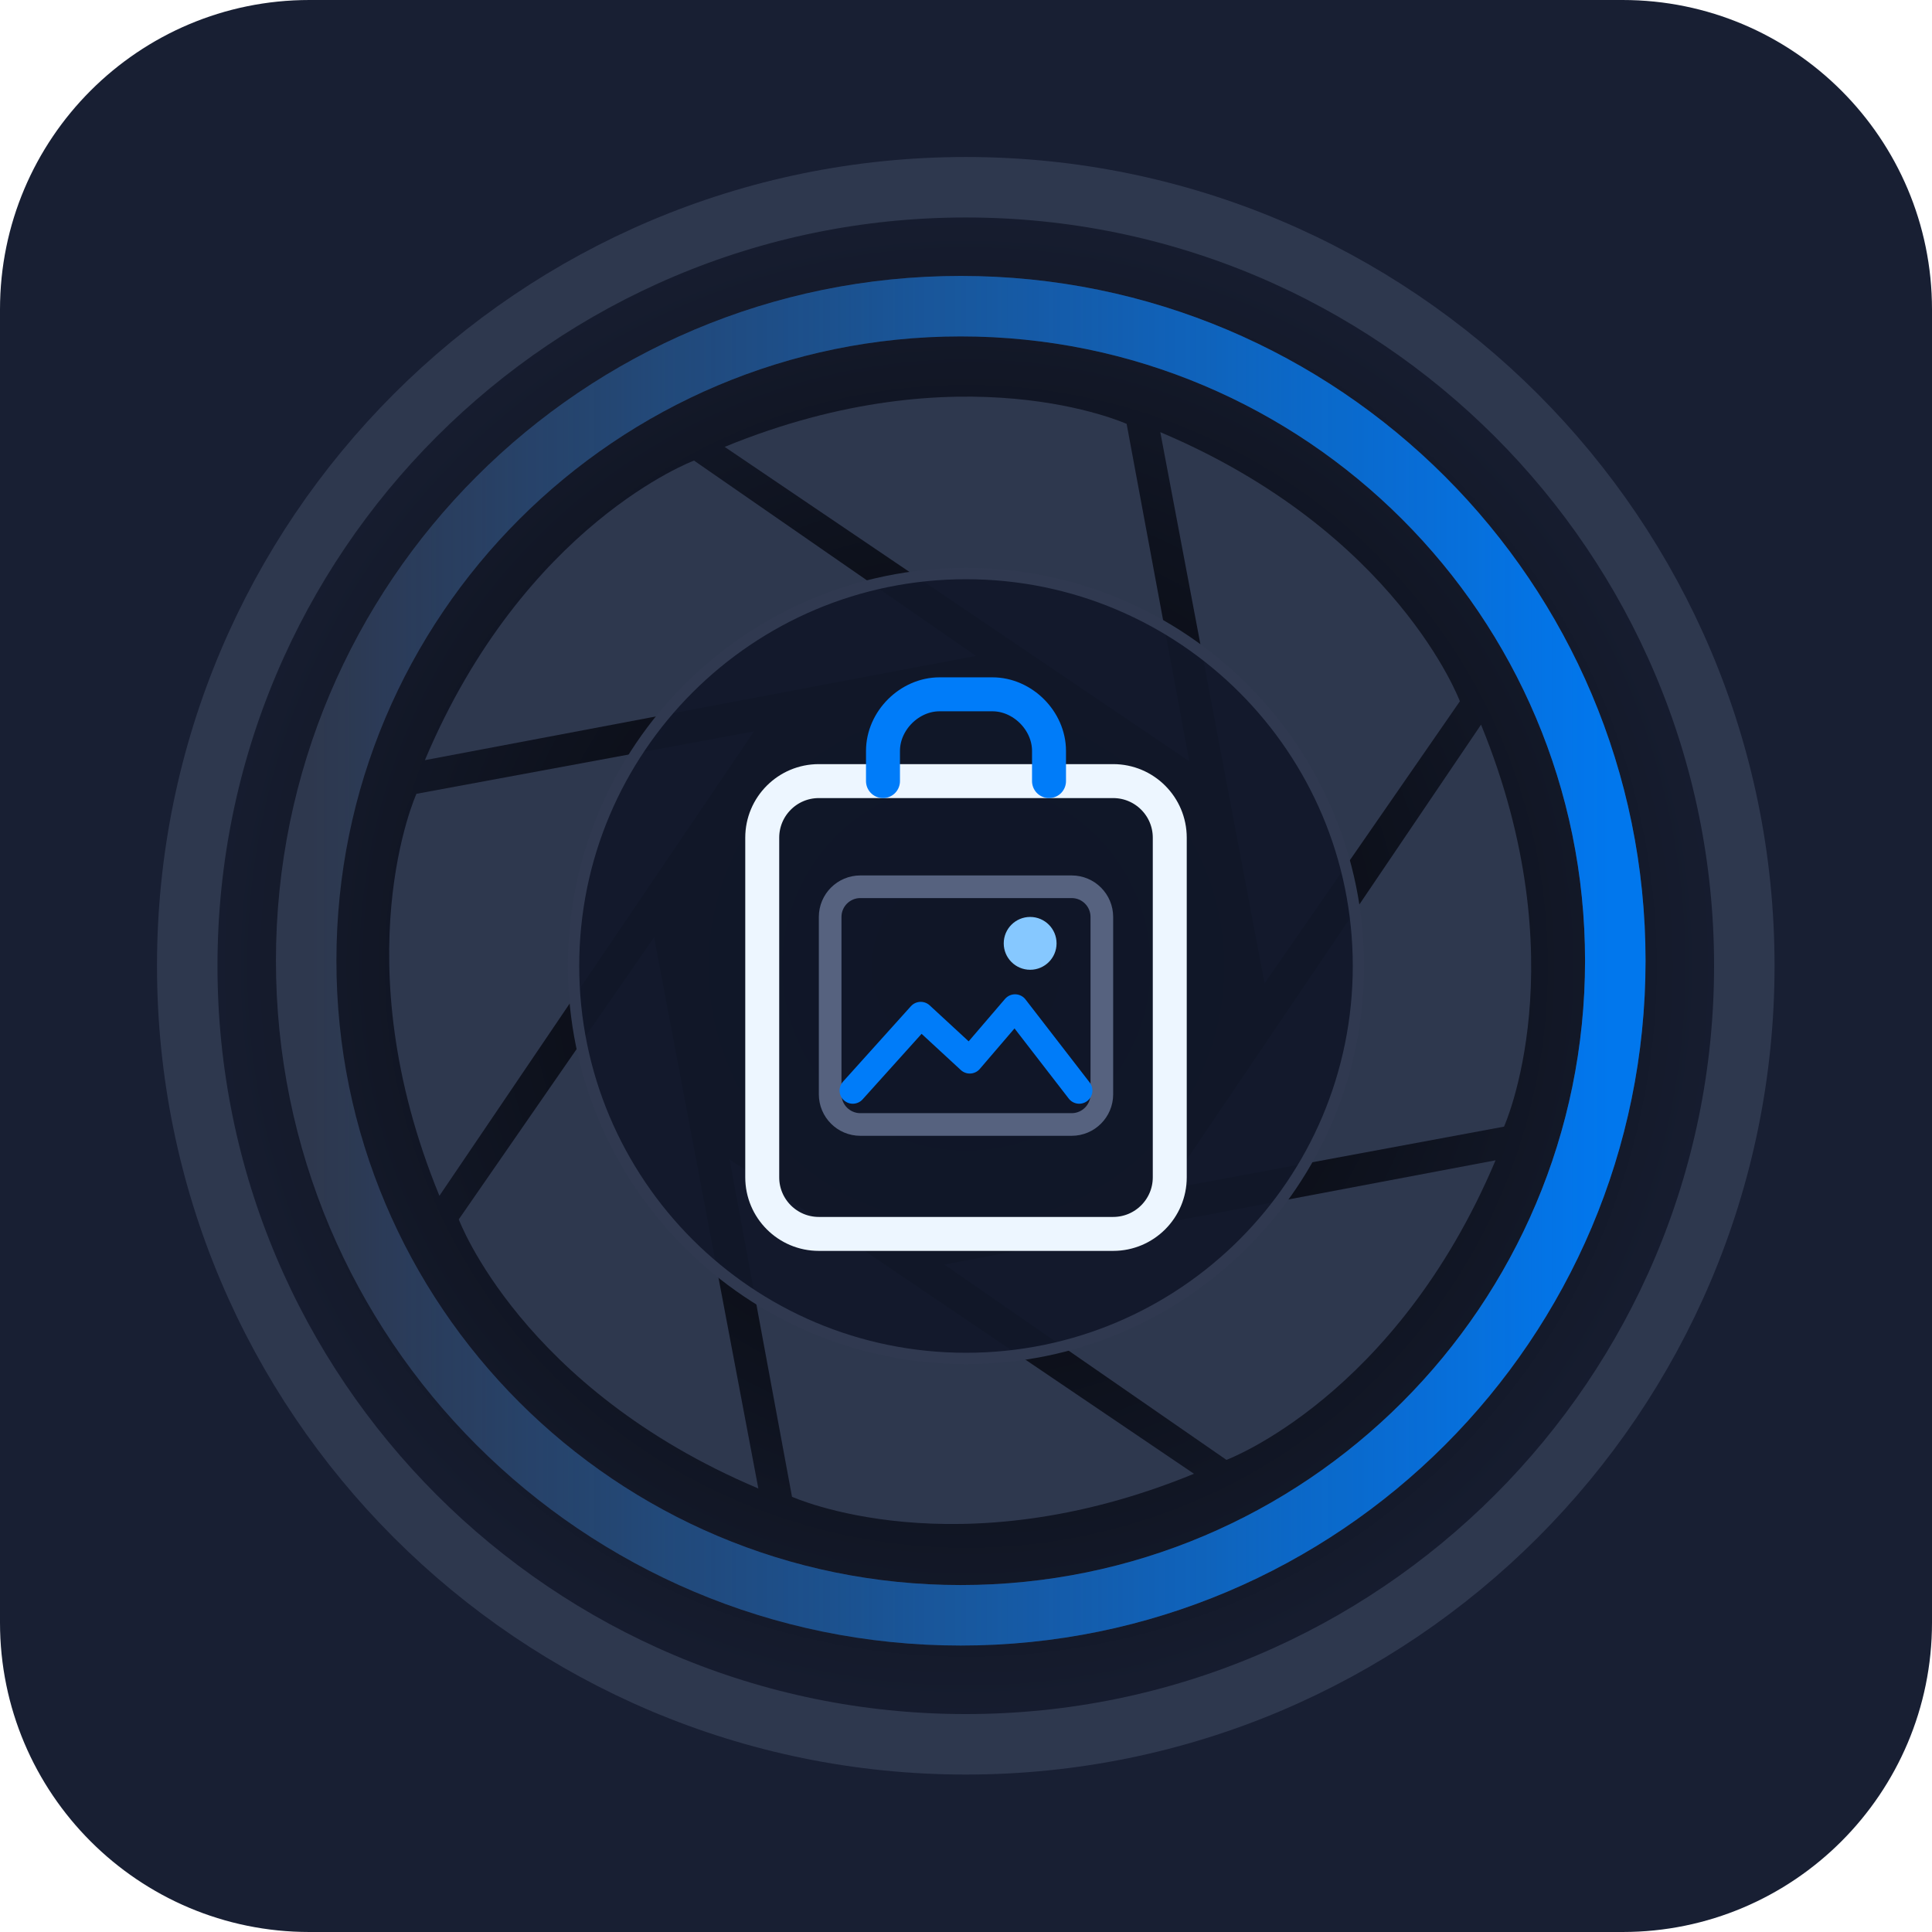
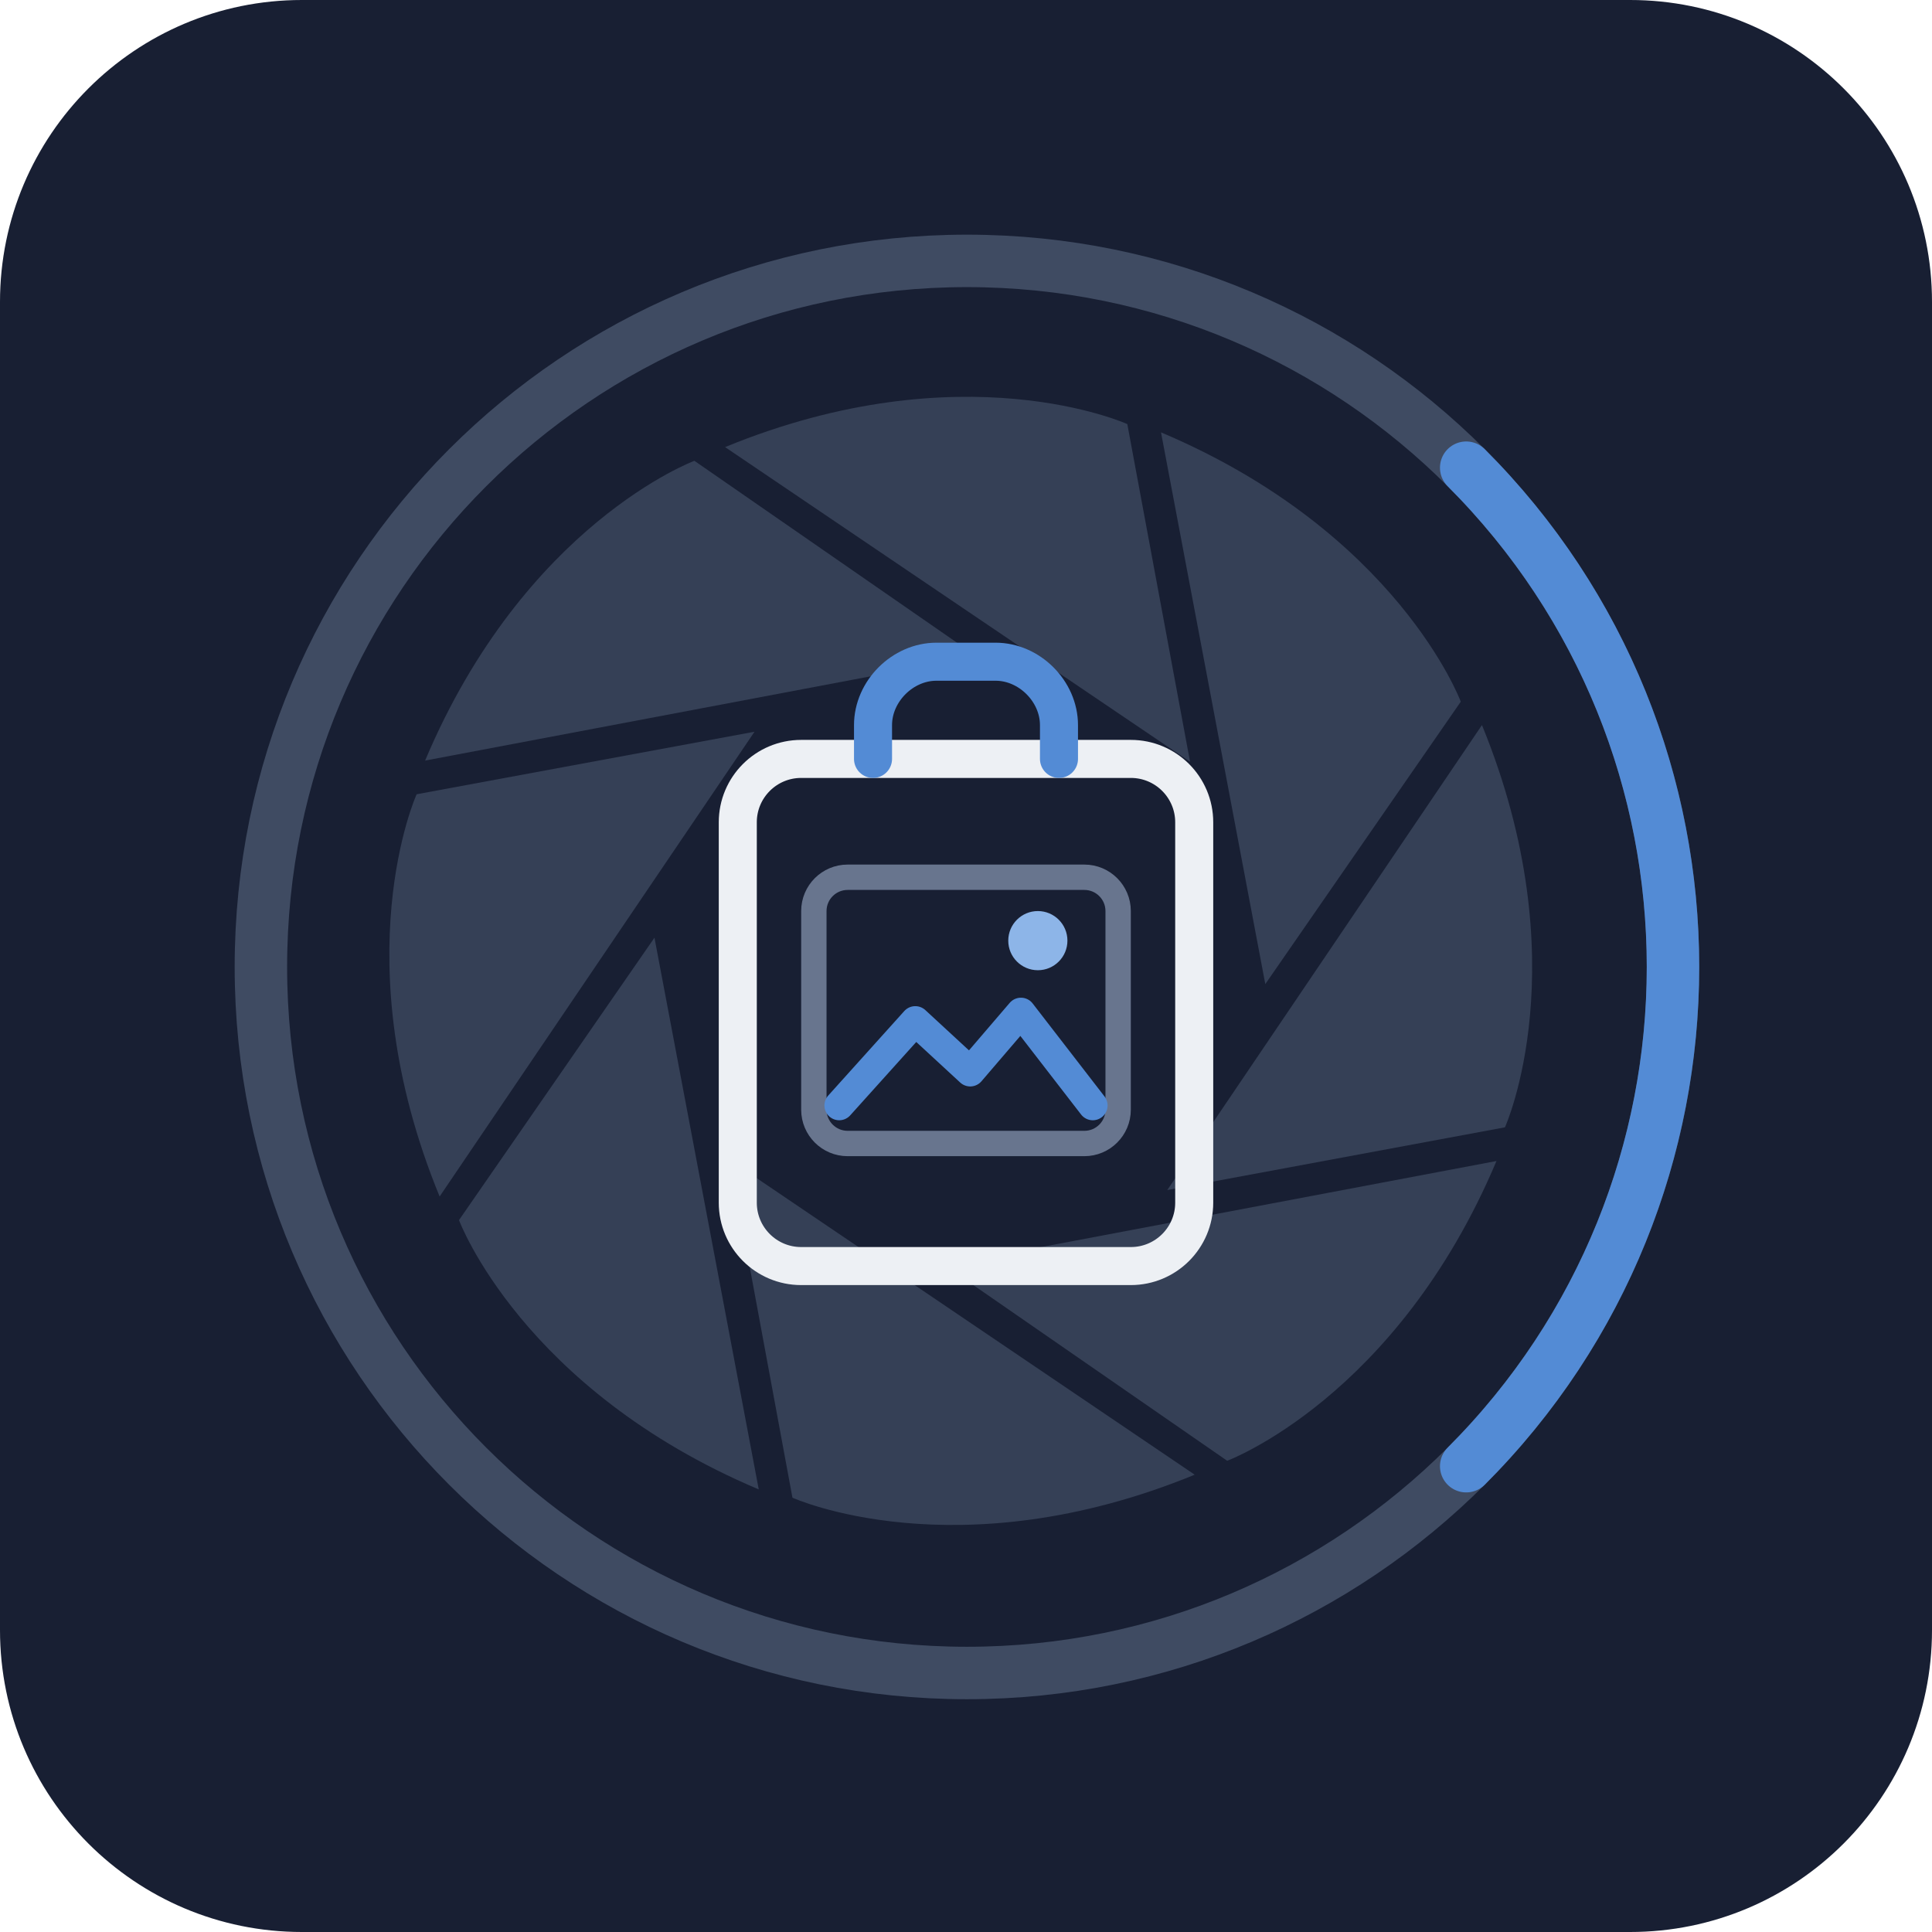
<svg xmlns="http://www.w3.org/2000/svg" width="512" height="512" viewBox="0 0 512 512">
-   <defs>
-     <radialGradient id="inner-circle" cx="50%" cy="50%" r="50%">
-       <stop offset="0" stop-color="#000000" stop-opacity="1" />
-       <stop offset="1" stop-color="#000000" stop-opacity="0" />
-     </radialGradient>
-     <linearGradient id="blue-ring" x1="0" y1="0" x2="1" y2="0">
-       <stop offset="0" stop-color="#007cf9" stop-opacity="0" />
-       <stop offset="1" stop-color="#007cf9" />
-     </linearGradient>
-   </defs>
-   <rect width="512" height="512" rx="82" fill="#181f33" />
-   <g transform="translate(38.4 38.4) scale(.534233)" opacity=".94">
-     <circle cx="407.5" cy="407.5" r="400" fill="url(#inner-circle)" />
-     <g fill="#303950">
-       <path d="m272.4 156.6s-84 31.2-133.5 148.6l273.4-51.7z" />
-       <path d="m134.7 321.9s-37 81.6 11.4 199.4l156.1-230.4z" />
-       <path d="m155.7 533s31.2 83.9 148.6 133.5L252.6 393z" />
-       <path d="m321 670.6s81.5 37 199.4-11.4L290 503.2z" />
-       <path d="m536.5 652.3s84-31.2 133.5-148.6l-273.5 51.7z" />
-       <path d="m662.8 287.6-156 230.5L674.2 487s36.9-81.5-11.4-199.4z" />
-       <path d="m652.3 276s-31.2-83.9-148.6-133.5L555.4 416z" />
-       <path d="m487 138.4s-81.5-37-199.4 11.4l230.5 156z" />
+   <rect width="512" height="512" rx="80" fill="#181F33" />
+   <g transform="translate(38.4 38.4) scale(0.5346012)">
+     <circle cx="407.5" cy="407.5" r="350" fill="none" stroke="#3F4B62" stroke-width="26" />
+     <g fill="#354056">
+       <path d="m 272.4,156.6 c 0,0 -84,31.2 -133.5,148.6 l 273.4,-51.7 z" />
+       <path d="m 134.7,321.9 c 0,0 -37,81.6 11.4,199.4 l 156.1,-230.4 z" />
+       <path d="m 155.7,533 c 0,0 31.2,83.9 148.6,133.5 l -51.7,-273.5 z" />
+       <path d="m 321,670.6 c 0,0 81.5,37 199.4,-11.4 l -230.4,-156 z" />
+       <path d="m 536.5,652.3 c 0,0 84,-31.2 133.5,-148.6 l -273.5,51.7 z" />
+       <path d="m 662.8,287.6 -156,230.5 167.4,-31.1 c 0,0 36.9,-81.5 -11.4,-199.4 z" />
+       <path d="m 652.3,276 c 0,0 -31.2,-83.9 -148.6,-133.5 l 51.7,273.5 z" />
+       <path d="m 487,138.4 c 0,0 -81.5,-37 -199.4,11.4 l 230.5,156 z" />
    </g>
-     <circle cx="404.7" cy="404.7" r="324.7" fill="none" stroke="#303950" stroke-width="30" />
-     <circle cx="407.2" cy="407.2" r="386.2" fill="none" stroke="#303950" stroke-width="30" />
-     <circle cx="404.7" cy="404.7" r="324.7" fill="none" stroke="url(#blue-ring)" stroke-width="30" />
+     <path d="M654.987 160.013 A350 350 0 0 1 654.987 654.987" fill="none" stroke="#538BD5" stroke-width="26" stroke-linecap="round" />
  </g>
-   <circle cx="256" cy="256" r="104" fill="#11182a" fill-opacity=".94" stroke="#303950" stroke-width="3" />
-   <g fill="none" stroke-linecap="round" stroke-linejoin="round">
-     <rect x="202" y="207" width="108" height="120" rx="15" stroke="#edf6ff" stroke-width="9" />
-     <path d="M234 207v-8c0-8 7-15 15-15h14c8 0 15 7 15 15v8" stroke="#007cf9" stroke-width="9" />
-     <rect x="220" y="235" width="72" height="63" rx="8" stroke="#56627f" stroke-width="6" />
-     <path d="m226 289 18-20 13 12 12-14 17 22" stroke="#007cf9" stroke-width="7" />
-     <circle cx="273" cy="250" r="7" fill="#86c8ff" stroke="none" />
+   <g transform="translate(256 256) scale(1.12) translate(-256 -256)">
+     <g fill="none" stroke-linecap="round" stroke-linejoin="round">
+       <rect x="202" y="207" width="108" height="120" rx="15" stroke="#EDF0F4" stroke-width="9" />
+       <path d="M234 207v-8c0-8 7-15 15-15h14c8 0 15 7 15 15v8" stroke="#538BD5" stroke-width="9" />
+       <rect x="220" y="235" width="72" height="63" rx="8" stroke="#68758E" stroke-width="6" />
+       <path d="m226 289 18-20 13 12 12-14 17 22" stroke="#538BD5" stroke-width="7" />
+       <circle cx="273" cy="250" r="7" fill="#8DB5E8" stroke="none" />
+     </g>
  </g>
</svg>
